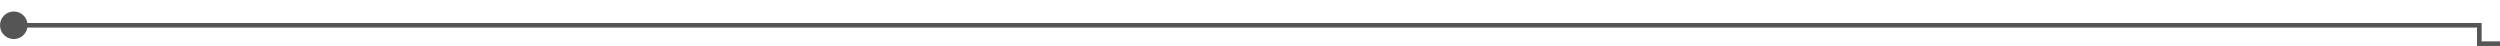
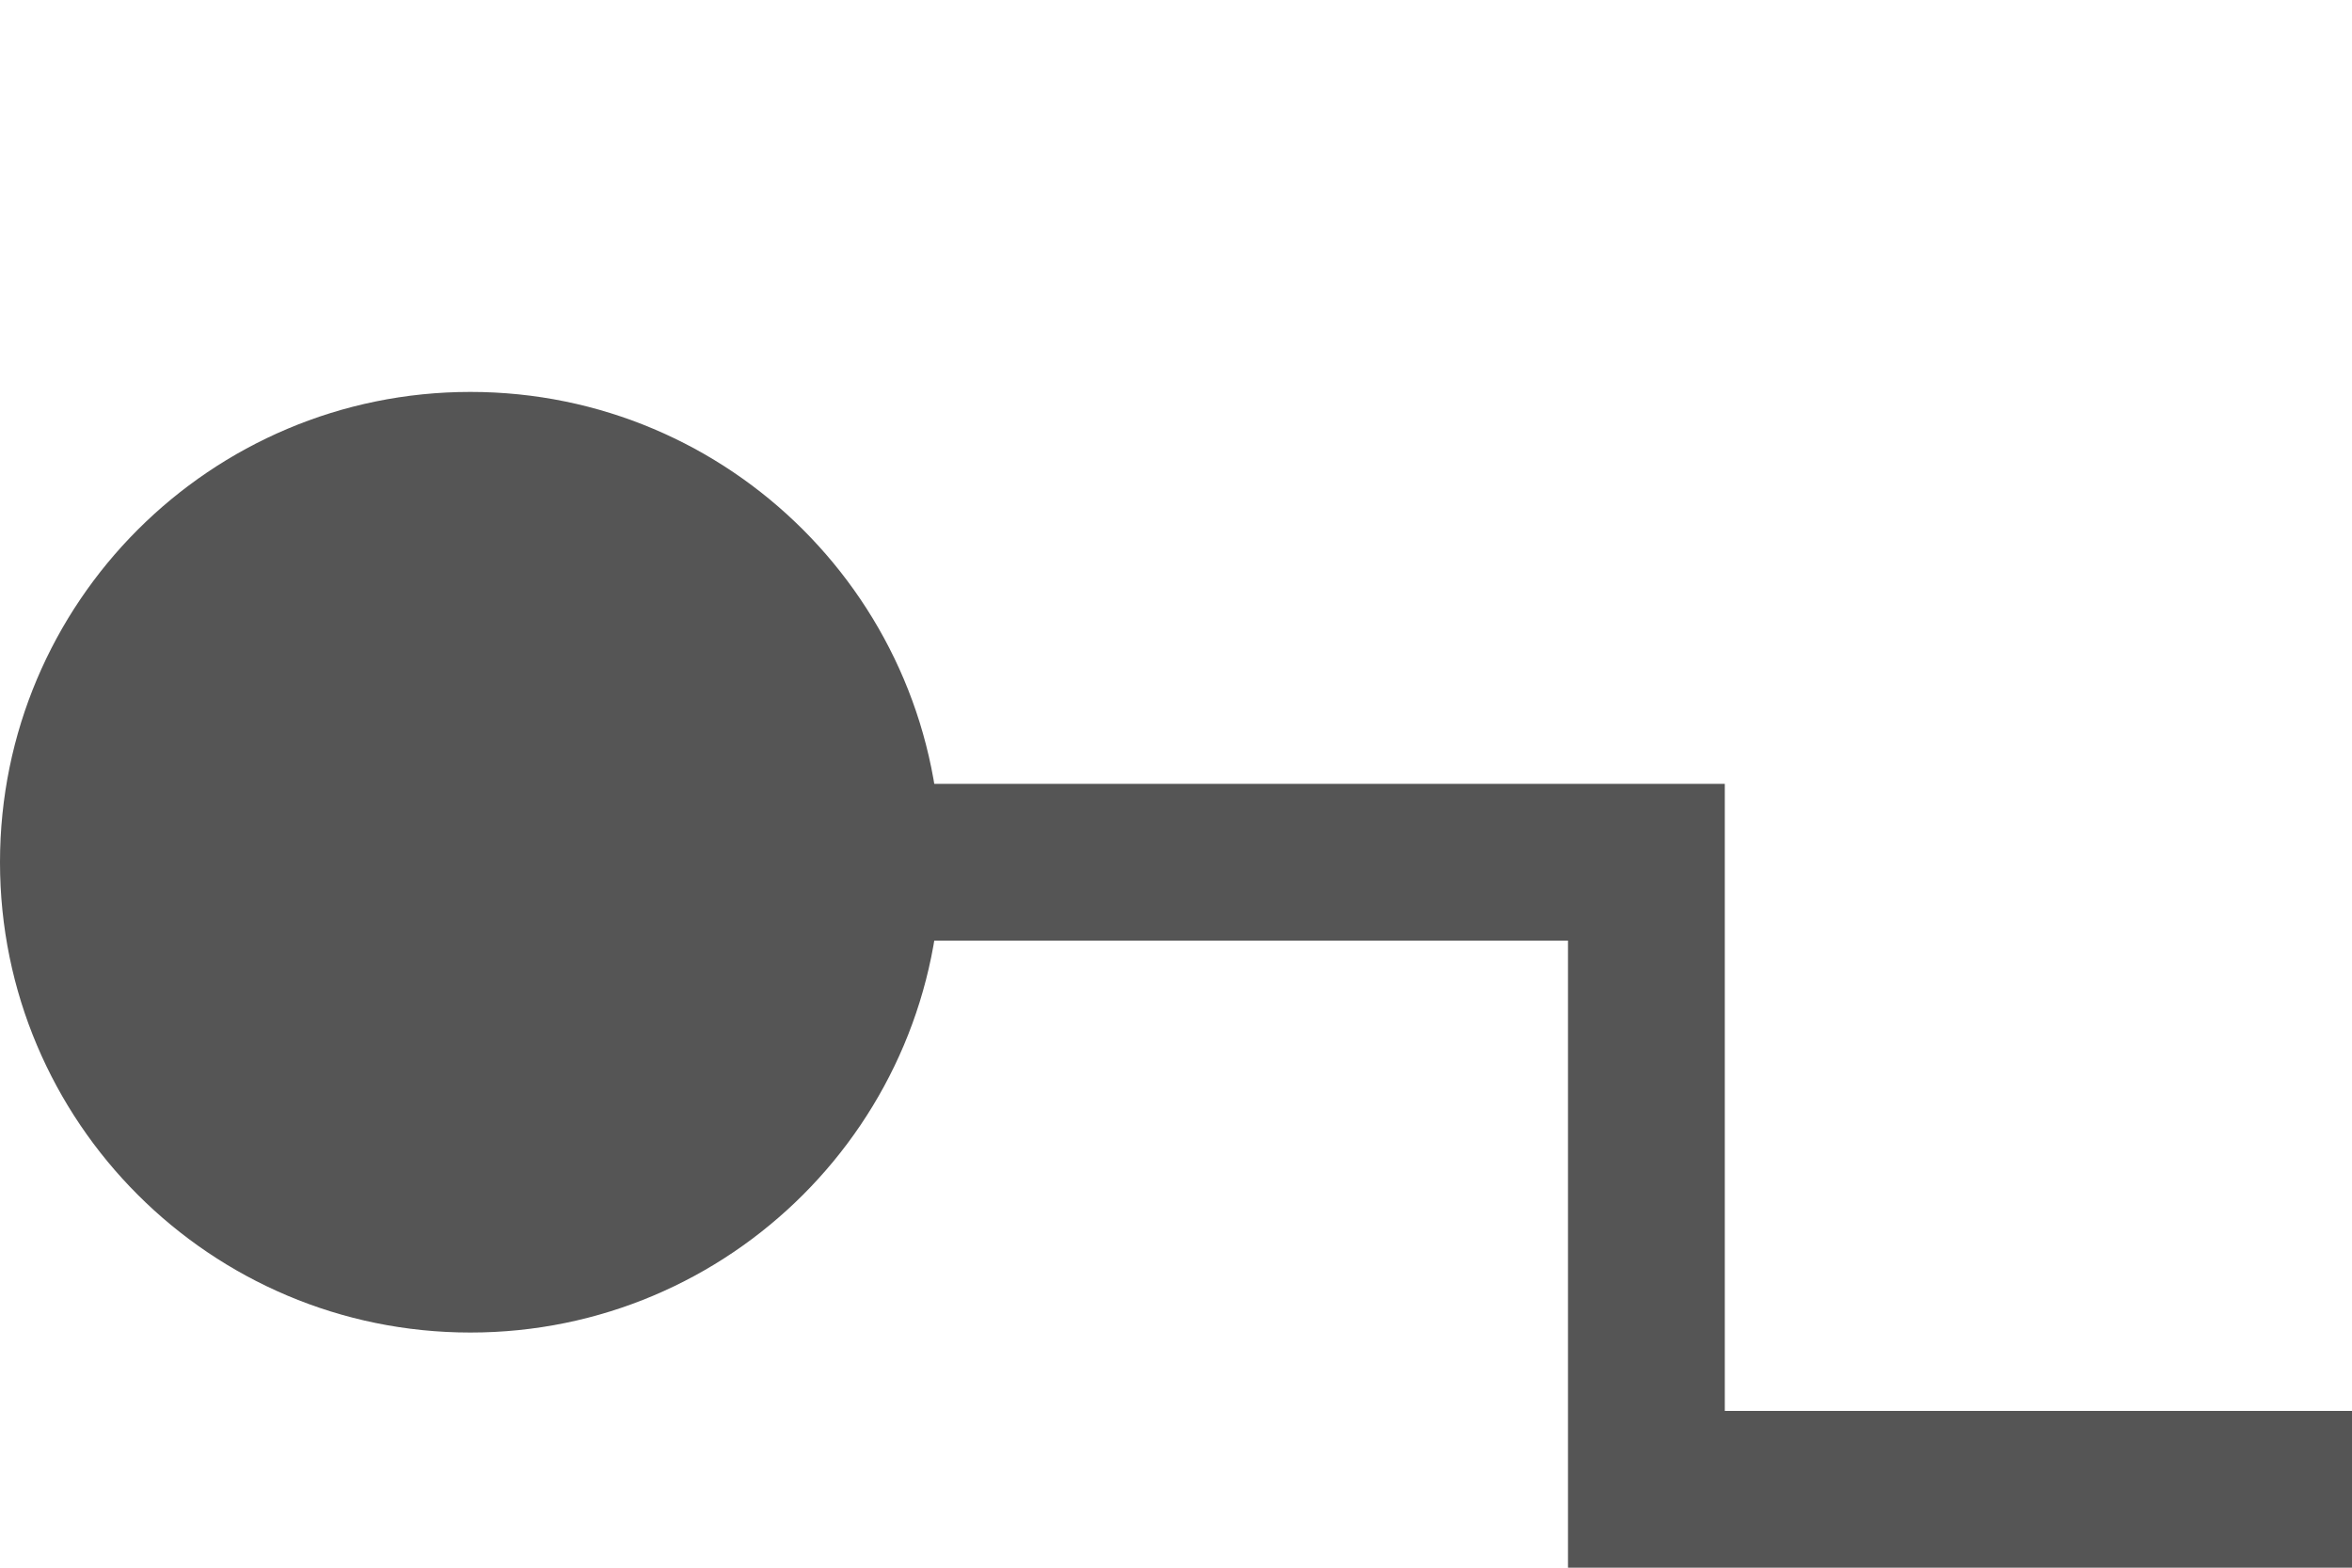
- <svg xmlns="http://www.w3.org/2000/svg" version="1.1" width="544px" height="10px" preserveAspectRatio="xMinYMid meet" viewBox="144 9  544 8">
-   <path d="M 145 13.5  L 683.5 13.5  L 683.5 17.5  L 1222.5 17.5  " stroke-width="1" stroke="#555555" fill="none" />
+ <svg xmlns="http://www.w3.org/2000/svg" version="1.1" width="15px" height="10px" preserveAspectRatio="xMinYMid meet" viewBox="144 9  15 8">
+   <path d="M 145 13.5  L 154.5 13.5  L 154.5 17.5  L 1222.5 17.5  " stroke-width="1" stroke="#555555" fill="none" />
  <path d="M 147 10.5  A 3 3 0 0 0 144 13.5 A 3 3 0 0 0 147 16.5 A 3 3 0 0 0 150 13.5 A 3 3 0 0 0 147 10.5 Z " fill-rule="nonzero" fill="#555555" stroke="none" />
</svg>
